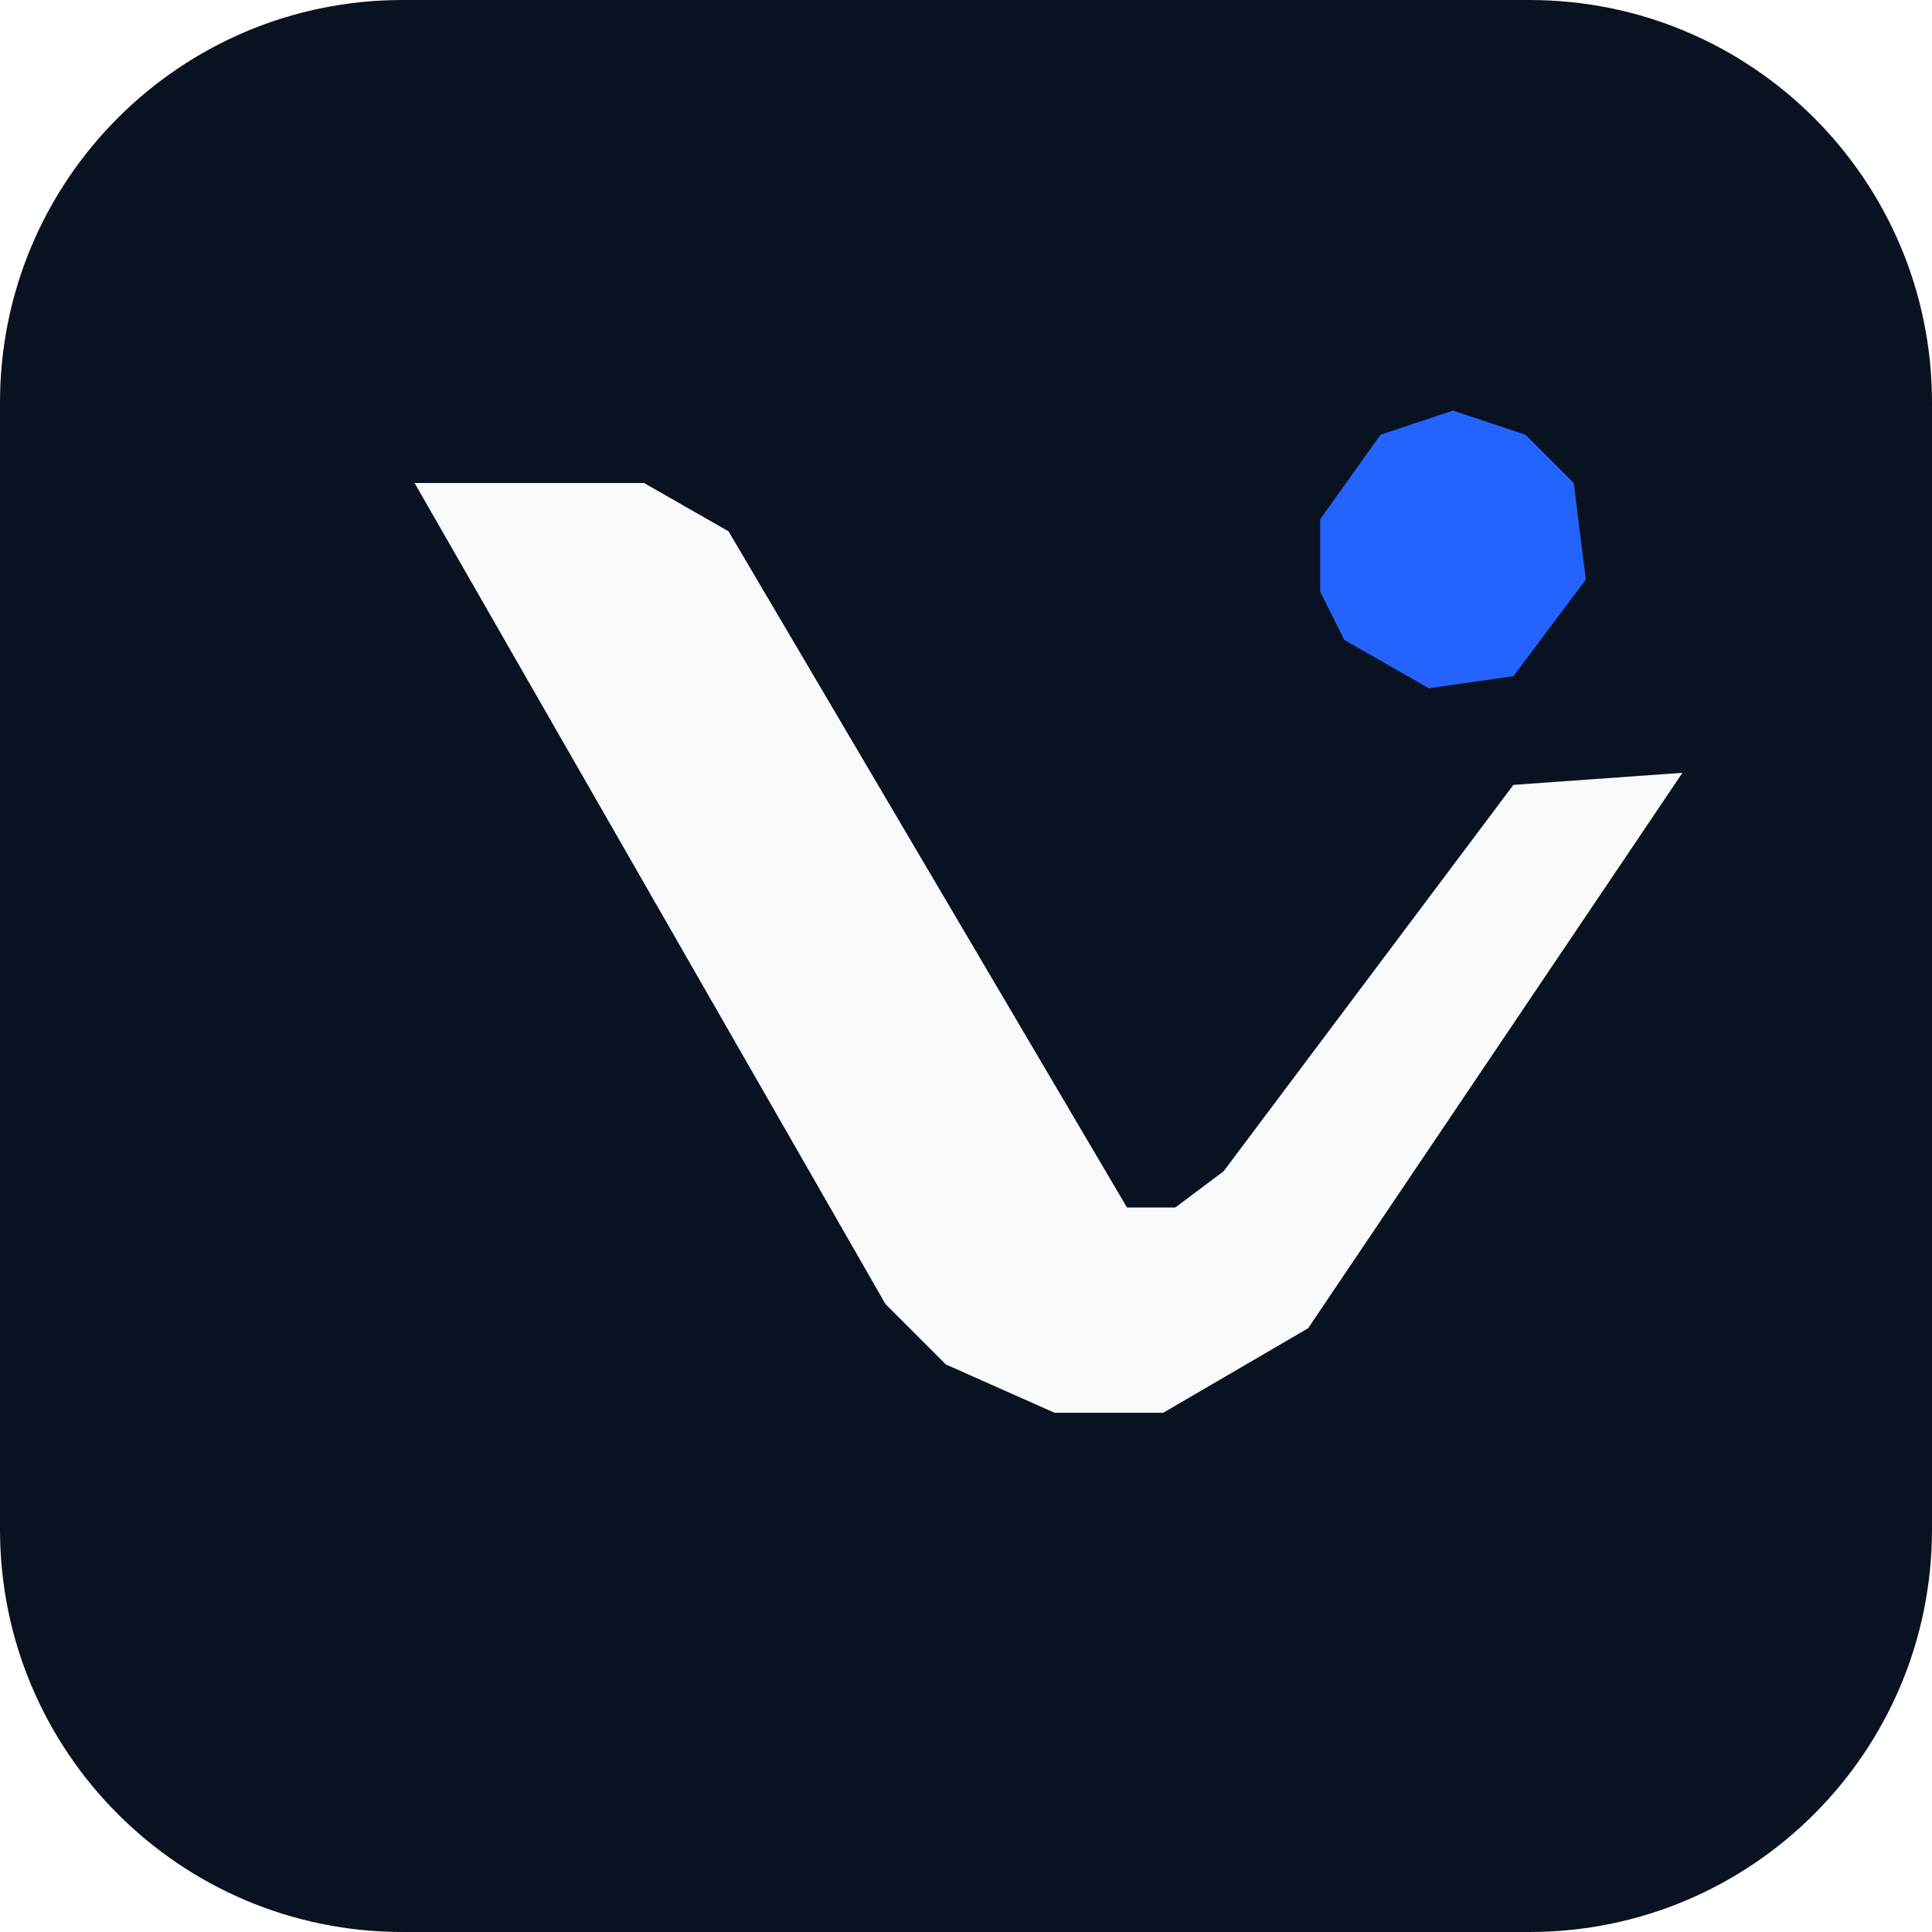
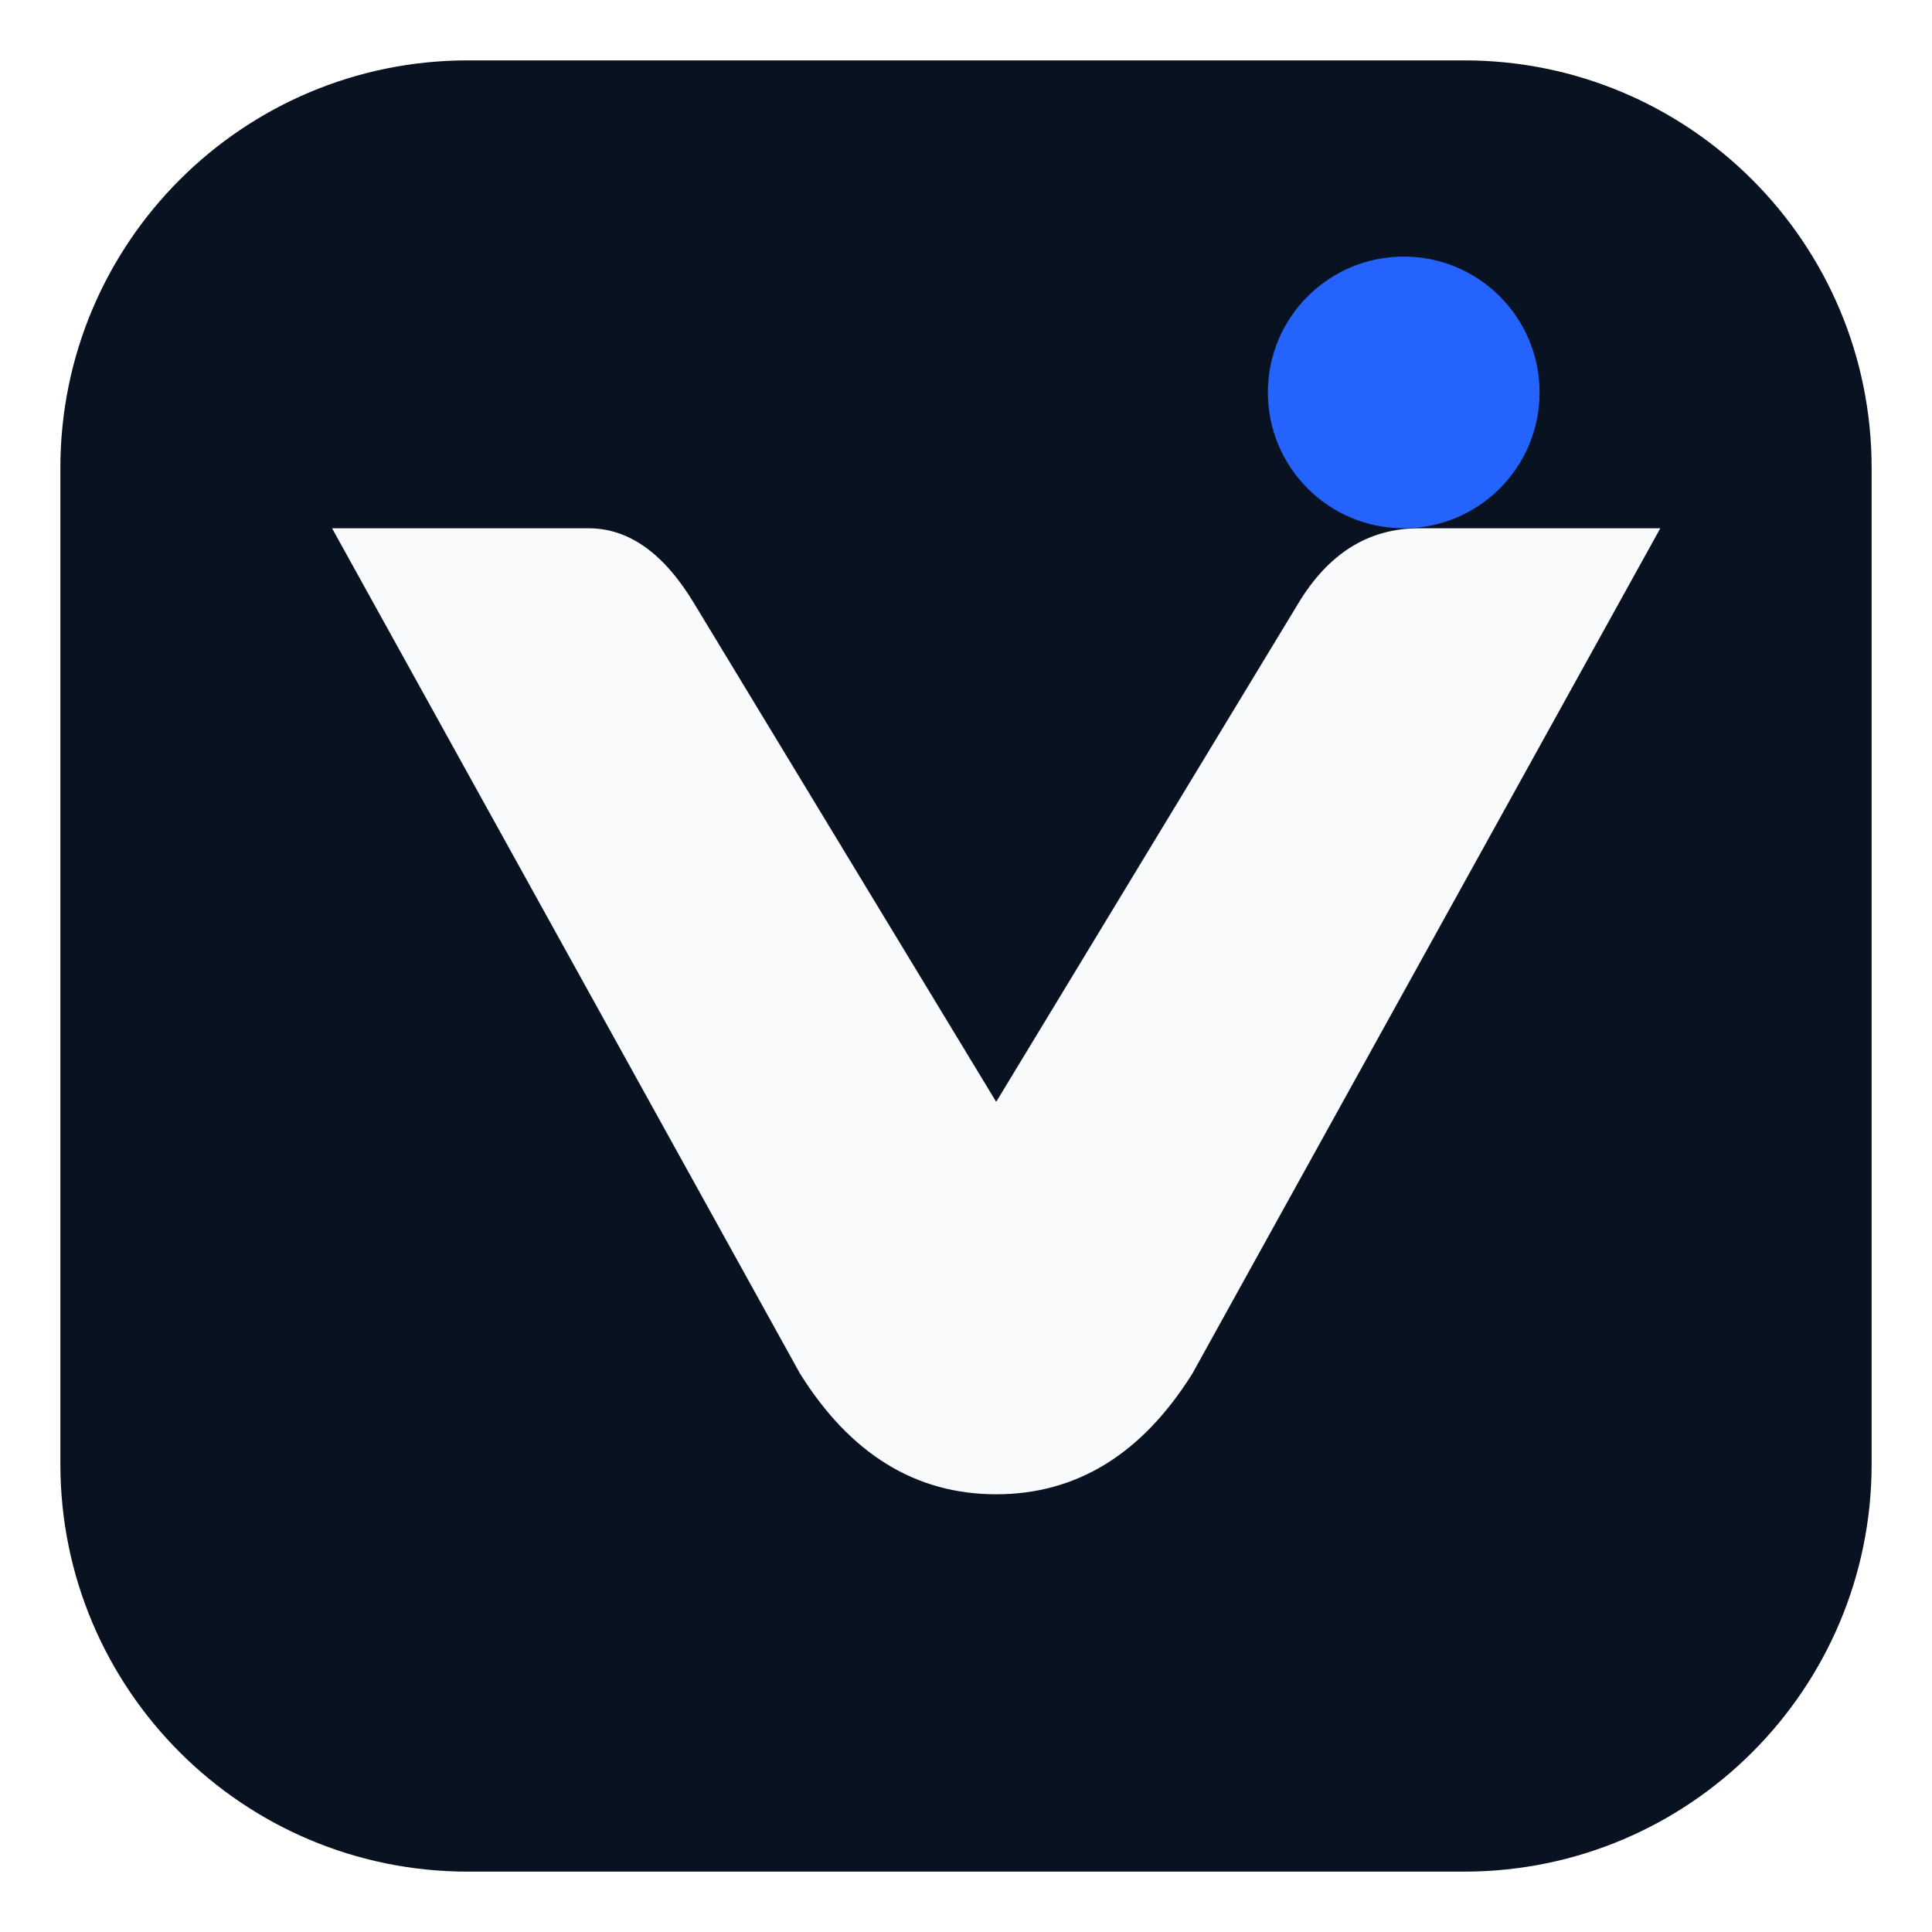
- <svg xmlns="http://www.w3.org/2000/svg" viewBox="0 0 120 120" role="img" aria-labelledby="t">
-   <rect width="120" height="120" rx="25" fill="#081220" />
-   <g transform="translate(13 18) scale(.75)">
-     <path fill="#F8FAFC" d="M17,16 56,84 61,89 70,93 79,93 91,86 122,40 108,41 84,73 80,76 76,76 43,20 36,16Z" />
-     <path fill="#2563FF" d="M103,10 97,12 92,19 92,25 94,29 101,33 108,32 114,24 113,16 109,12Z" />
-   </g>
+ <svg xmlns="http://www.w3.org/2000/svg" viewBox="0 0 128 128" role="img" aria-labelledby="title">
+   <rect x="4" y="4" width="120" height="120" rx="27" fill="#081220" />
+   <path fill="#F8FAFC" d="M22 35h17q4 0 7 5l20 33 20-33q3-5 8-5h16L79 91q-5 8-13 8t-13-8Z" />
+   <circle cx="93" cy="26" r="9" fill="#2563FF" />
</svg>
